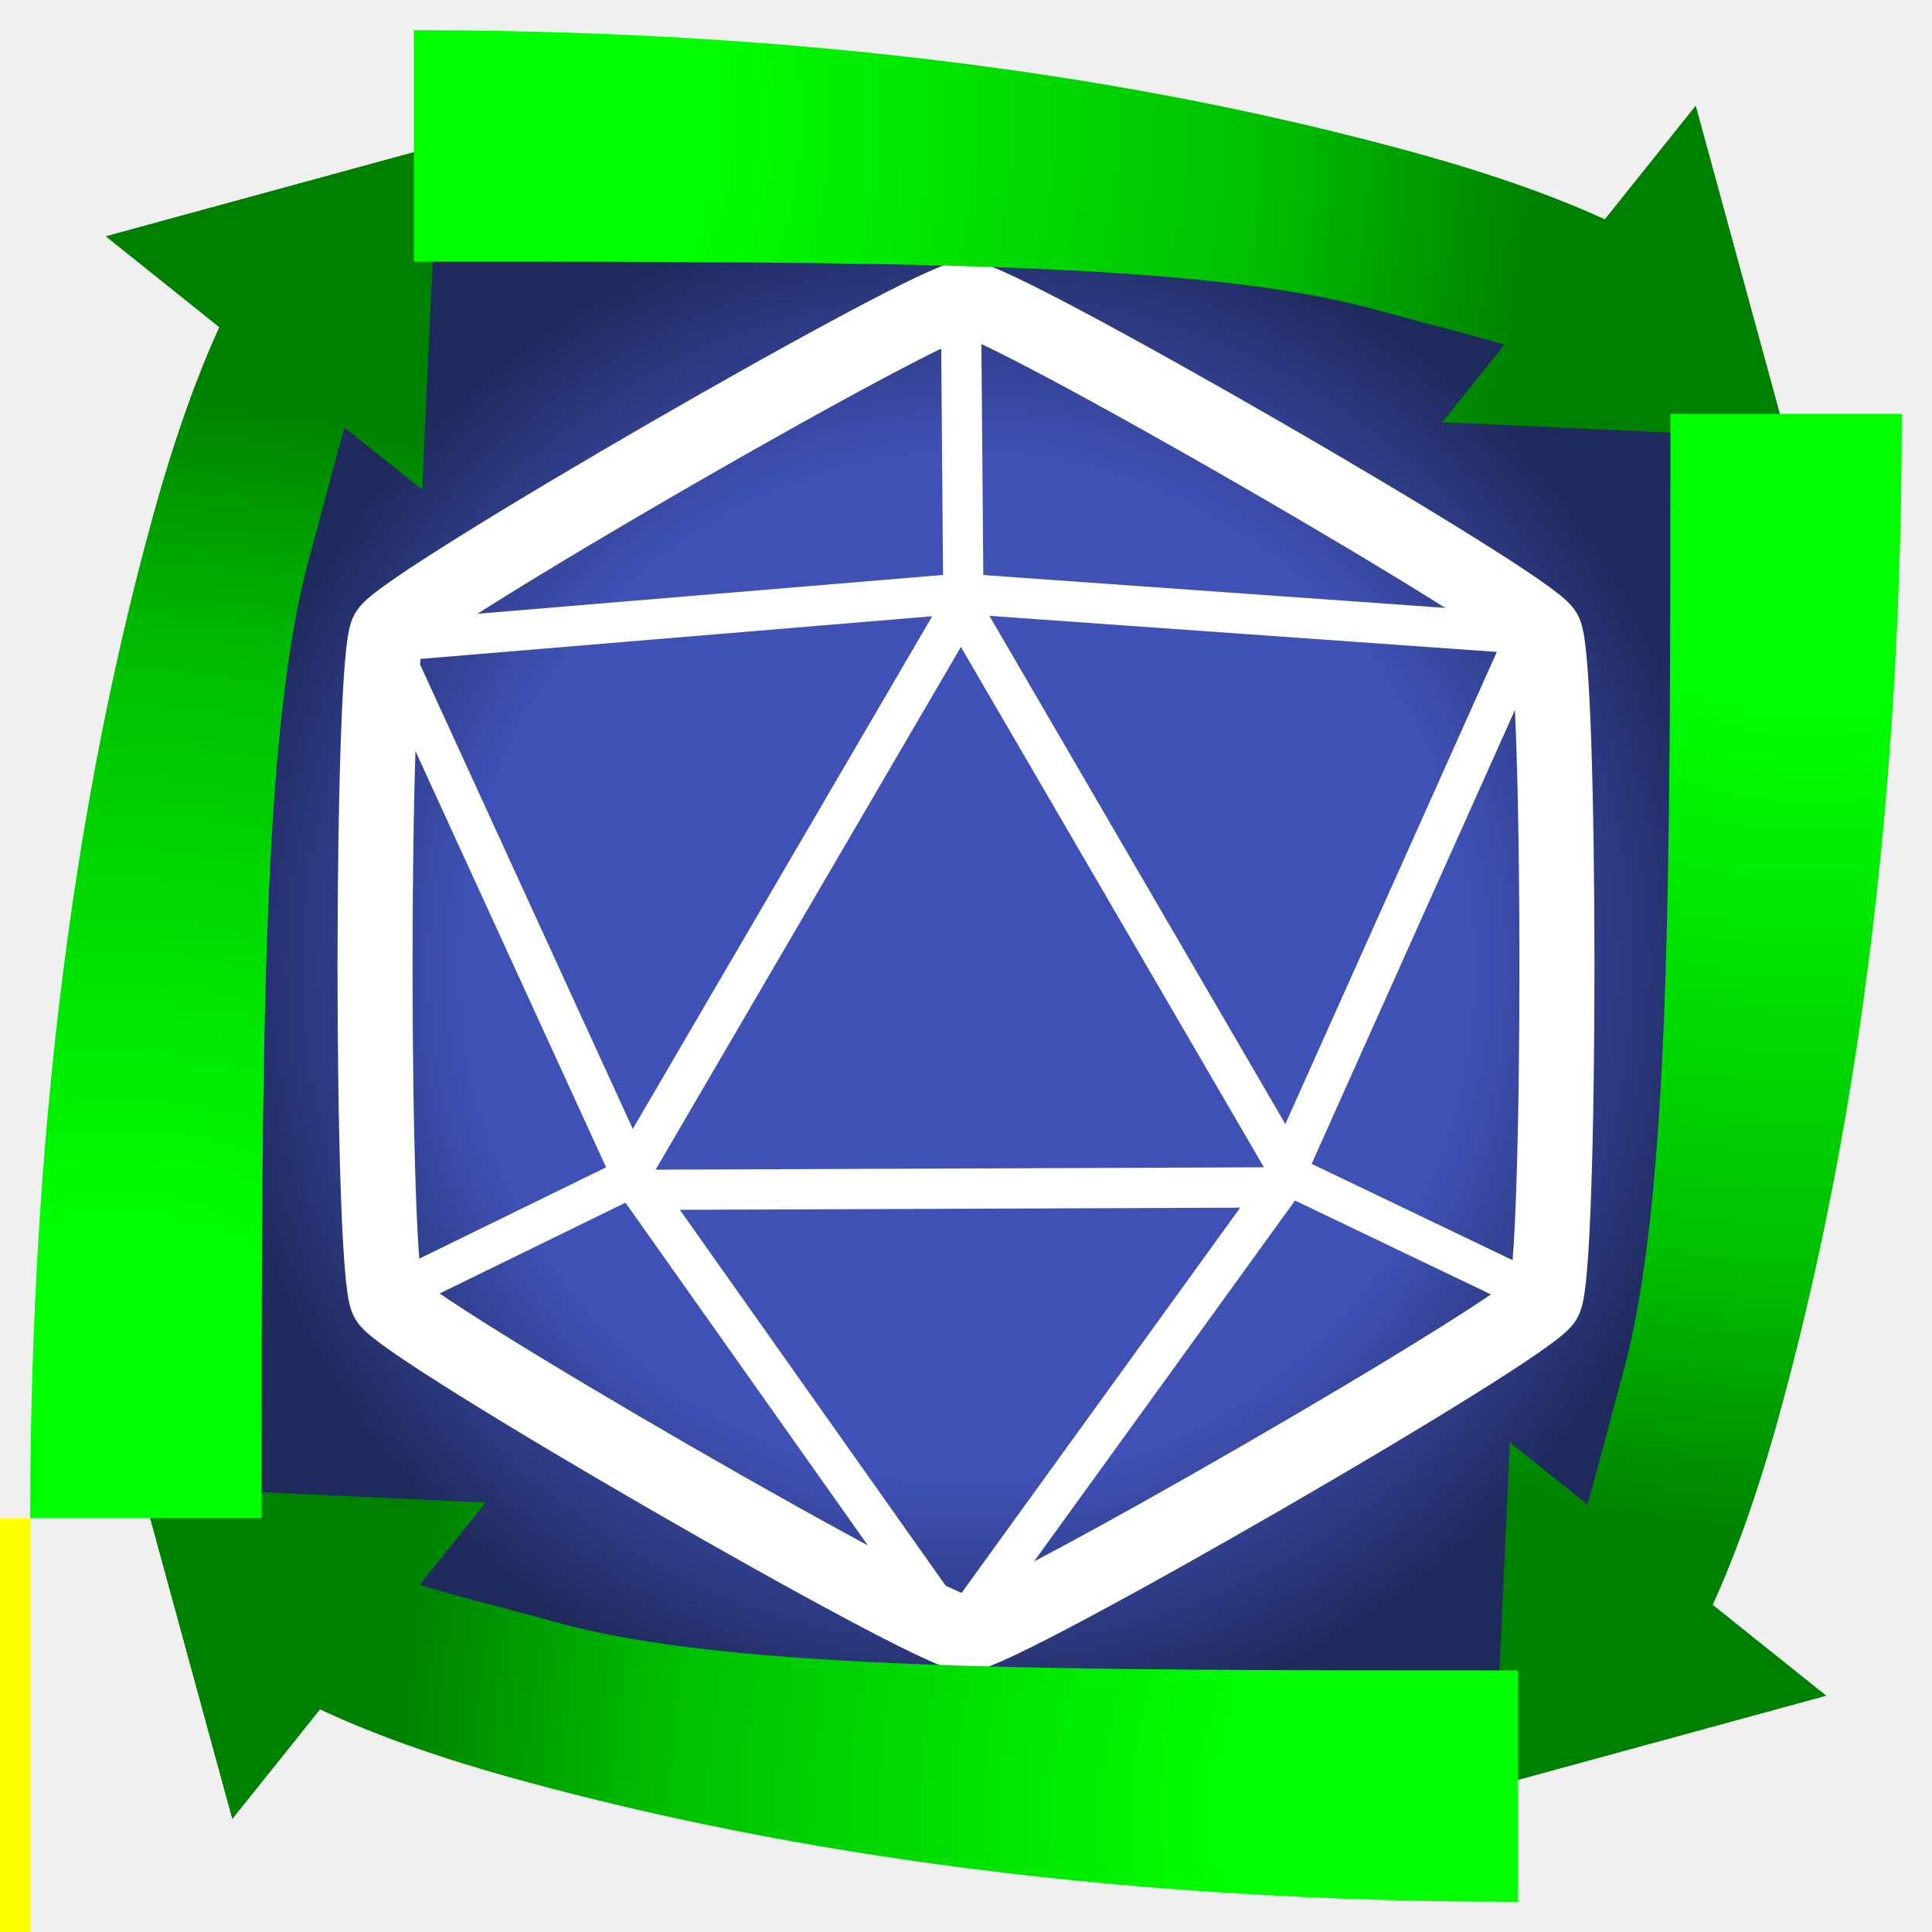
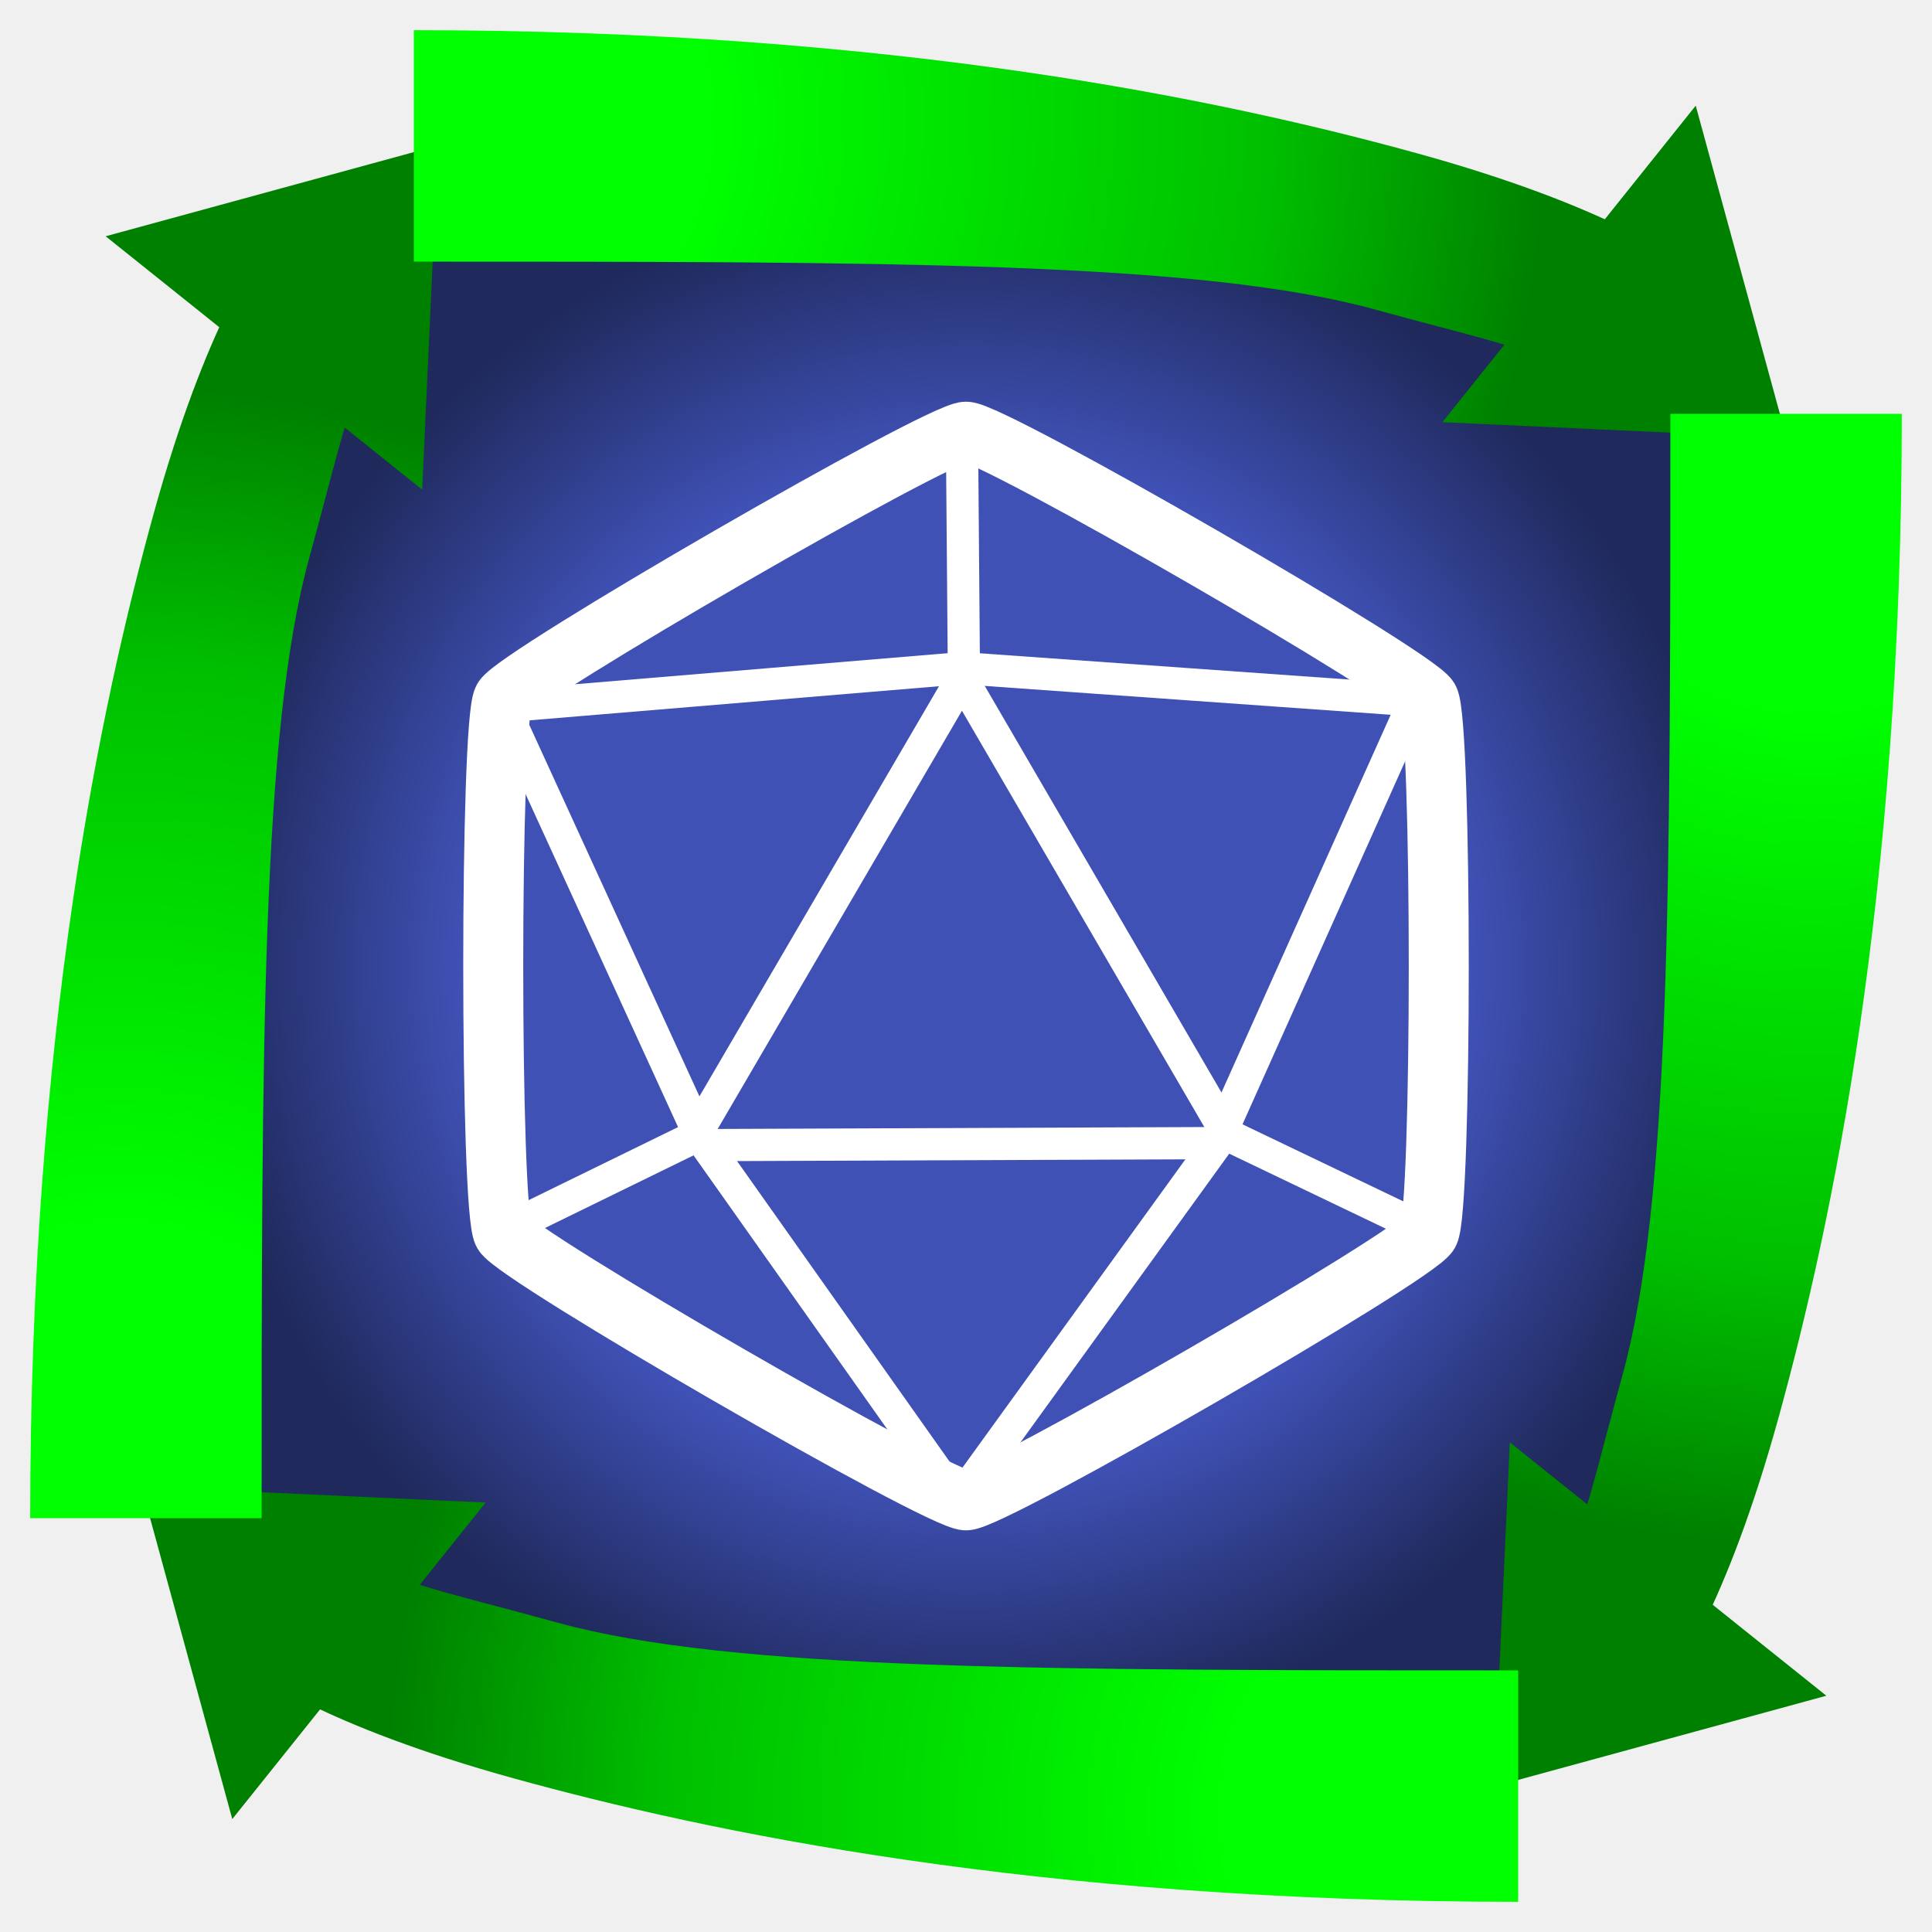
<svg xmlns="http://www.w3.org/2000/svg" xmlns:xlink="http://www.w3.org/1999/xlink" width="48" height="48" id="svg2" version="1.1">
  <defs id="defs4">
    <linearGradient id="linearGradient4964">
      <stop style="stop-color:#3f51b5;stop-opacity:1;" offset="0" id="stop4966" />
      <stop id="stop4972" offset="0.66" style="stop-color:#3f51b5;stop-opacity:1;" />
      <stop style="stop-color:#1f295b;stop-opacity:1;" offset="1" id="stop4968" />
    </linearGradient>
    <linearGradient id="linearGradient3899">
      <stop style="stop-color:#00ff00;stop-opacity:1;" offset="0" id="stop3901" />
      <stop id="stop3844" offset="0.25" style="stop-color:#00ff00;stop-opacity:1;" />
      <stop id="stop3842" offset="0.75" style="stop-color:#00bf00;stop-opacity:1;" />
      <stop style="stop-color:#008000;stop-opacity:1;" offset="1" id="stop3903" />
    </linearGradient>
    <marker orient="auto" refY="0.0" refX="0.0" id="TriangleOutS" style="overflow:visible">
      <path id="path3978" d="M 5.77,0.0 L -2.88,5.0 L -2.88,-5.0 L 5.77,0.0 z " style="fill-rule:evenodd;stroke:#000000;stroke-width:1.0pt" transform="scale(0.2)" />
    </marker>
    <radialGradient xlink:href="#linearGradient4964" id="radialGradient4970" cx="23.995" cy="24.039" fx="23.995" fy="24.039" r="21.036" gradientTransform="matrix(0.9039865,0,0,0.9191795,2.350754,1.950614)" gradientUnits="userSpaceOnUse" />
    <linearGradient id="linearGradient3899-6">
      <stop style="stop-color:#00ff00;stop-opacity:1;" offset="0" id="stop3901-3" />
      <stop style="stop-color:#008000;stop-opacity:1;" offset="1" id="stop3903-49" />
    </linearGradient>
    <radialGradient xlink:href="#linearGradient3899" id="radialGradient5342" gradientUnits="userSpaceOnUse" gradientTransform="matrix(7.42502,-1.726002,1.311645,5.642513,-79.46502,-106.5816)" cx="6.529" cy="27.522" fx="6.529" fy="27.522" r="5.263" />
    <radialGradient xlink:href="#linearGradient3899" id="radialGradient5970" gradientUnits="userSpaceOnUse" gradientTransform="matrix(-1.726002,-7.42502,5.642513,-1.311645,-106.5816,127.465)" cx="6.529" cy="27.522" fx="6.529" fy="27.522" r="5.263" />
    <radialGradient xlink:href="#linearGradient3899" id="radialGradient5976" gradientUnits="userSpaceOnUse" gradientTransform="matrix(-1.726002,-7.42502,5.642513,-1.311645,-106.5816,127.465)" cx="6.529" cy="27.522" fx="6.529" fy="27.522" r="5.263" />
    <radialGradient xlink:href="#linearGradient3899" id="radialGradient11467" gradientUnits="userSpaceOnUse" gradientTransform="matrix(5.298332,0.7369249,-0.7321808,5.264223,-0.5343376,-61.84045)" cx="3.205" cy="18.369" fx="3.205" fy="18.369" r="5.191" />
    <radialGradient xlink:href="#linearGradient3899" id="radialGradient11987" gradientUnits="userSpaceOnUse" gradientTransform="matrix(5.283942,0.8338657,-0.8173182,5.179086,1.114357,-60.89068)" cx="3.173" cy="17.989" fx="3.173" fy="17.989" r="5.191" />
    <radialGradient xlink:href="#linearGradient3899" id="radialGradient11997" gradientUnits="userSpaceOnUse" gradientTransform="matrix(5.298332,0.7369249,-0.7321808,5.264223,-0.5343376,-61.84045)" cx="3.205" cy="18.369" fx="3.205" fy="18.369" r="5.191" />
    <radialGradient xlink:href="#linearGradient3899" id="radialGradient11999" gradientUnits="userSpaceOnUse" gradientTransform="matrix(5.298332,0.7369249,-0.7321808,5.264223,-0.5343376,-61.84045)" cx="3.205" cy="18.369" fx="3.205" fy="18.369" r="5.191" />
    <radialGradient xlink:href="#linearGradient3899" id="radialGradient12001" gradientUnits="userSpaceOnUse" gradientTransform="matrix(5.283942,0.8338657,-0.8173182,5.179086,1.114357,-60.89068)" cx="3.173" cy="17.989" fx="3.173" fy="17.989" r="5.191" />
    <radialGradient xlink:href="#linearGradient3899" id="radialGradient12089" gradientUnits="userSpaceOnUse" gradientTransform="matrix(5.298332,0.7369249,-0.7321808,5.264223,-0.5343376,-61.84045)" cx="3.205" cy="18.369" fx="3.205" fy="18.369" r="5.191" />
    <radialGradient xlink:href="#linearGradient3899" id="radialGradient12091" gradientUnits="userSpaceOnUse" gradientTransform="matrix(5.298332,0.7369249,-0.7321808,5.264223,-0.5343376,-61.84045)" cx="3.205" cy="18.369" fx="3.205" fy="18.369" r="5.191" />
    <radialGradient xlink:href="#linearGradient3899" id="radialGradient12093" gradientUnits="userSpaceOnUse" gradientTransform="matrix(5.283942,0.8338657,-0.8173182,5.179086,1.114357,-60.89068)" cx="3.173" cy="17.989" fx="3.173" fy="17.989" r="5.191" />
    <radialGradient xlink:href="#linearGradient3899" id="radialGradient12101" gradientUnits="userSpaceOnUse" gradientTransform="matrix(5.298332,0.7369249,-0.7321808,5.264223,-0.5343376,-61.84045)" cx="3.205" cy="18.369" fx="3.205" fy="18.369" r="5.191" />
    <radialGradient xlink:href="#linearGradient3899" id="radialGradient12103" gradientUnits="userSpaceOnUse" gradientTransform="matrix(5.298332,0.7369249,-0.7321808,5.264223,-0.5343376,-61.84045)" cx="3.205" cy="18.369" fx="3.205" fy="18.369" r="5.191" />
    <radialGradient xlink:href="#linearGradient3899" id="radialGradient12105" gradientUnits="userSpaceOnUse" gradientTransform="matrix(5.283942,0.8338657,-0.8173182,5.179086,1.114357,-60.89068)" cx="3.173" cy="17.989" fx="3.173" fy="17.989" r="5.191" />
    <radialGradient xlink:href="#linearGradient3899" id="radialGradient3868" gradientUnits="userSpaceOnUse" gradientTransform="matrix(5.298332,0.7369249,-0.7321808,5.264223,-0.5343376,-61.84045)" cx="3.205" cy="18.369" fx="3.205" fy="18.369" r="5.191" />
    <radialGradient xlink:href="#linearGradient3899" id="radialGradient3870" gradientUnits="userSpaceOnUse" gradientTransform="matrix(5.298332,0.7369249,-0.7321808,5.264223,-0.5343376,-61.84045)" cx="3.205" cy="18.369" fx="3.205" fy="18.369" r="5.191" />
    <radialGradient xlink:href="#linearGradient3899" id="radialGradient3872" gradientUnits="userSpaceOnUse" gradientTransform="matrix(5.283942,0.8338657,-0.8173182,5.179086,1.114357,-60.89068)" cx="3.173" cy="17.989" fx="3.173" fy="17.989" r="5.191" />
    <radialGradient xlink:href="#linearGradient3899" id="radialGradient3887" gradientUnits="userSpaceOnUse" gradientTransform="matrix(5.298332,0.7369249,-0.7321808,5.264223,-0.5343376,-61.84045)" cx="3.205" cy="18.369" fx="3.205" fy="18.369" r="5.191" />
    <radialGradient xlink:href="#linearGradient3899" id="radialGradient3889" gradientUnits="userSpaceOnUse" gradientTransform="matrix(5.298332,0.7369249,-0.7321808,5.264223,-0.5343376,-61.84045)" cx="3.205" cy="18.369" fx="3.205" fy="18.369" r="5.191" />
    <radialGradient xlink:href="#linearGradient3899" id="radialGradient3891" gradientUnits="userSpaceOnUse" gradientTransform="matrix(5.283942,0.8338657,-0.8173182,5.179086,1.114357,-60.89068)" cx="3.173" cy="17.989" fx="3.173" fy="17.989" r="5.191" />
    <radialGradient xlink:href="#linearGradient3899" id="radialGradient3893" gradientUnits="userSpaceOnUse" gradientTransform="matrix(5.298332,0.7369249,-0.7321808,5.264223,17.58527,-61.84045)" cx="3.205" cy="18.369" fx="3.205" fy="18.369" r="5.191" />
    <radialGradient xlink:href="#linearGradient3899" id="radialGradient3895" gradientUnits="userSpaceOnUse" gradientTransform="matrix(5.298332,0.7369249,-0.7321808,5.264223,-0.5343376,-61.84045)" cx="3.205" cy="18.369" fx="3.205" fy="18.369" r="5.191" />
    <radialGradient xlink:href="#linearGradient3899" id="radialGradient3897" gradientUnits="userSpaceOnUse" gradientTransform="matrix(5.283942,0.8338657,-0.8173182,5.179086,1.114357,-60.89068)" cx="3.173" cy="17.989" fx="3.173" fy="17.989" r="5.191" />
    <radialGradient xlink:href="#linearGradient3899" id="radialGradient3915" gradientUnits="userSpaceOnUse" gradientTransform="matrix(5.298332,0.7369249,-0.7321808,5.264223,-0.5343376,-61.84045)" cx="3.205" cy="18.369" fx="3.205" fy="18.369" r="5.191" />
    <radialGradient xlink:href="#linearGradient3899" id="radialGradient3917" gradientUnits="userSpaceOnUse" gradientTransform="matrix(5.298332,0.7369249,-0.7321808,5.264223,-0.5343376,-61.84045)" cx="3.205" cy="18.369" fx="3.205" fy="18.369" r="5.191" />
    <radialGradient xlink:href="#linearGradient3899" id="radialGradient3919" gradientUnits="userSpaceOnUse" gradientTransform="matrix(5.283942,0.8338657,-0.8173182,5.179086,1.114357,-60.89068)" cx="3.173" cy="17.989" fx="3.173" fy="17.989" r="5.191" />
    <radialGradient xlink:href="#linearGradient3899" id="radialGradient3933" gradientUnits="userSpaceOnUse" gradientTransform="matrix(5.298332,0.7369249,-0.7321808,5.264223,-0.5343376,-61.84045)" cx="3.205" cy="18.369" fx="3.205" fy="18.369" r="5.191" />
    <radialGradient xlink:href="#linearGradient3899" id="radialGradient3935" gradientUnits="userSpaceOnUse" gradientTransform="matrix(5.298332,0.7369249,-0.7321808,5.264223,-0.5343376,-61.84045)" cx="3.205" cy="18.369" fx="3.205" fy="18.369" r="5.191" />
    <radialGradient xlink:href="#linearGradient3899" id="radialGradient3937" gradientUnits="userSpaceOnUse" gradientTransform="matrix(5.283942,0.8338657,-0.8173182,5.179086,1.114357,-60.89068)" cx="3.173" cy="17.989" fx="3.173" fy="17.989" r="5.191" />
    <radialGradient xlink:href="#linearGradient3899" id="radialGradient3939" gradientUnits="userSpaceOnUse" gradientTransform="matrix(5.298332,0.7369249,-0.7321808,5.264223,-0.5343376,-61.84045)" cx="3.205" cy="18.369" fx="3.205" fy="18.369" r="5.191" />
    <radialGradient xlink:href="#linearGradient3899" id="radialGradient3941" gradientUnits="userSpaceOnUse" gradientTransform="matrix(5.298332,0.7369249,-0.7321808,5.264223,-0.5343376,-61.84045)" cx="3.205" cy="18.369" fx="3.205" fy="18.369" r="5.191" />
    <radialGradient xlink:href="#linearGradient3899" id="radialGradient3943" gradientUnits="userSpaceOnUse" gradientTransform="matrix(5.283942,0.8338657,-0.8173182,5.179086,1.114357,-60.89068)" cx="3.173" cy="17.989" fx="3.173" fy="17.989" r="5.191" />
  </defs>
  <g id="layer3" style="display:none">
    <path style="color:#000000;fill:#3f51b5;fill-opacity:1;fill-rule:nonzero;stroke:none;stroke-width:1.772;marker:none;visibility:visible;display:inline;overflow:visible;enable-background:accumulate" d="M 1.938,35.812 7,39 28.688,45.688 39,43.062 44,26 44.01,11.257 C 42.073,7.382 28,4 28,4 L 9.5,4.625 c 0,0 -7.312,25.25 -7.562,31.188 z" id="path6802" />
  </g>
  <g id="layer9" style="display:inline">
    <path style="color:#000000;fill:url(#radialGradient4970);fill-opacity:1;fill-rule:nonzero;stroke:none;stroke-width:1.772;marker:none;visibility:visible;display:inline;overflow:visible;enable-background:accumulate" d="M 9,8 C 5.375,13.125 2.141,32.812 3.516,36.938 4.734,38.094 20,44.25 20,44.25 L 38.062,43.375 44.725,25.284 43.71,10.575 40.658,8.412 C 36.327,6.379 16.382,3.319 11.344,3.938 z" id="path6802-0" />
  </g>
-   <g id="layer8" style="display:inline">
+   <g id="layer8" style="display:none">
    <path style="color:#000000;fill:none;stroke:#ffffff;stroke-width:1.902;stroke-miterlimit:4;stroke-opacity:1;stroke-dasharray:none;marker:none;visibility:visible;display:inline;overflow:visible;enable-background:accumulate" id="path6845-8" d="m 24.625,5.811 c 0.847,0 14.246,7.736 14.67,8.47 0.423,0.733 0.423,16.206 -10e-7,16.939 -0.423,0.733 -13.823,8.47 -14.67,8.47 -0.847,0 -14.246,-7.736 -14.67,-8.47 C 9.532,30.486 9.532,15.014 9.955,14.28 10.379,13.547 23.778,5.811 24.625,5.811 z" transform="matrix(0.9796355,0,0,0.9796355,-0.1235235,1.713293)" />
    <path style="fill:none;stroke:#ffffff;stroke-width:1px;stroke-linecap:butt;stroke-linejoin:miter;stroke-opacity:1;display:inline" d="m 9.625,15.937 14.25,-1.188 14.062,1 -6.187,13.812 -8,11.062 -8,-11.312 z" id="path6858-2" />
    <path style="fill:none;stroke:#ffffff;stroke-width:1px;stroke-linecap:butt;stroke-linejoin:miter;stroke-opacity:1;display:inline" d="m 23.875,7.562 0.062,7.625 8.188,14.062 6,2.875" id="path6860-6" />
    <path style="fill:none;stroke:#ffffff;stroke-width:1px;stroke-linecap:butt;stroke-linejoin:miter;stroke-opacity:1;display:inline" d="m 9.937,32.062 5.625,-2.75 8.25,-14.125" id="path6862-6" />
    <path style="fill:none;stroke:#ffffff;stroke-width:1px;stroke-linecap:butt;stroke-linejoin:miter;stroke-opacity:1;display:inline" d="m 15.875,29.562 15.812,-0.062" id="path6864-0" />
  </g>
-   <g id="layer2" style="display:none">
+   <g id="layer2" style="display:inline">
    <path style="color:#000000;fill:none;stroke:#ffffff;stroke-width:1.902;stroke-miterlimit:4;stroke-opacity:1;stroke-dasharray:none;marker:none;visibility:visible;display:inline;overflow:visible;enable-background:accumulate" id="path6845" d="m 24.625,5.811 c 0.847,0 14.246,7.736 14.67,8.47 0.423,0.733 0.423,16.206 -10e-7,16.939 -0.423,0.733 -13.823,8.47 -14.67,8.47 -0.847,0 -14.246,-7.736 -14.67,-8.47 C 9.532,30.486 9.532,15.014 9.955,14.28 10.379,13.547 23.778,5.811 24.625,5.811 z" transform="matrix(0.7837084,0,0,0.7837084,4.701181,6.170634)" />
    <path style="fill:none;stroke:#ffffff;stroke-width:0.8px;stroke-linecap:butt;stroke-linejoin:miter;stroke-opacity:1" d="m 12.5,17.55 11.4,-0.95 11.25,0.8 -4.95,11.05 -6.4,8.85 -6.4,-9.05 z" id="path6858" />
    <path style="fill:none;stroke:#ffffff;stroke-width:0.8px;stroke-linecap:butt;stroke-linejoin:miter;stroke-opacity:1" d="m 23.9,10.85 0.05,6.1 6.55,11.25 4.8,2.3" id="path6860" />
    <path style="fill:none;stroke:#ffffff;stroke-width:0.8px;stroke-linecap:butt;stroke-linejoin:miter;stroke-opacity:1" d="m 12.75,30.45 4.5,-2.2 6.6,-11.3" id="path6862" />
    <path style="fill:none;stroke:#ffffff;stroke-width:0.8px;stroke-linecap:butt;stroke-linejoin:miter;stroke-opacity:1" d="m 17.5,28.45 12.65,-0.05" id="path6864" />
  </g>
  <g id="layer6" style="display:inline">
    <g transform="matrix(0,-1,1,0,1.05896e-6,48)" id="g12037" style="fill:url(#radialGradient12001);fill-opacity:1;stroke:none" />
    <g style="fill:url(#radialGradient3937);fill-opacity:1;stroke:none" id="g3927" transform="matrix(0,-1,1,0,-0.0991833,47.81936)">
      <path id="path3931" d="M 10.882,3.615 10.489,12.164 2.625,5.87 z" style="fill:url(#radialGradient3935);fill-opacity:1;fill-rule:evenodd;stroke:none" />
    </g>
    <g id="g5979" style="fill:url(#radialGradient11987);fill-opacity:1;stroke:none">
      <path style="font-size:medium;font-style:normal;font-variant:normal;font-weight:normal;font-stretch:normal;text-indent:0;text-align:start;text-decoration:none;line-height:normal;letter-spacing:normal;word-spacing:normal;text-transform:none;direction:ltr;block-progression:tb;writing-mode:lr-tb;text-anchor:start;baseline-shift:baseline;color:#000000;fill:url(#radialGradient11467);fill-opacity:1;stroke:none;stroke-width:4;marker:none;visibility:visible;display:inline;overflow:visible;enable-background:accumulate;font-family:Sans;-inkscape-font-specification:Sans" d="m 6.688,5.969 c 0,0 -0.503,0.64 -1.031,1.719 C 5.128,8.767 4.467,10.408 3.812,12.781 2.503,17.528 0.75,25.703 0.75,37.719 l 5.75,0 C 6.5,25.983 6.497,18.159 7.688,13.844 8.283,11.686 8.591,10.272 9,9.438 9.409,8.603 9.562,8.469 9.562,8.469 z" id="path6741" />
      <path style="fill:url(#radialGradient11467);fill-opacity:1;fill-rule:evenodd;stroke:none" d="M 10.882,3.615 10.489,12.164 2.625,5.87 z" id="path5985" />
    </g>
    <use x="0" y="0" xlink:href="#g5979" id="use5989" transform="matrix(0,1,-1,0,48,0)" width="48" height="48" />
    <use x="0" y="0" xlink:href="#g5979" id="use5993" transform="matrix(-1,0,0,-1,48,48)" width="48" height="48" />
    <g transform="matrix(0,-1,1,0,1.05896e-6,48)" id="g12003" style="fill:url(#radialGradient12001);fill-opacity:1;stroke:none" />
-     <rect style="color:#000000;fill:#ffff00;fill-opacity:1;fill-rule:nonzero;stroke:none;stroke-width:6;marker:none;visibility:visible;display:inline;overflow:visible;enable-background:accumulate" id="rect3905" width="0.75" height="10.281" x="0" y="37.719" />
    <g transform="matrix(0,-1,1,0,-1.8483887e-6,48)" id="g3921" style="fill:url(#radialGradient3943);fill-opacity:1;stroke:none">
      <path style="font-size:medium;font-style:normal;font-variant:normal;font-weight:normal;font-stretch:normal;text-indent:0;text-align:start;text-decoration:none;line-height:normal;letter-spacing:normal;word-spacing:normal;text-transform:none;direction:ltr;block-progression:tb;writing-mode:lr-tb;text-anchor:start;baseline-shift:baseline;color:#000000;fill:url(#radialGradient3939);fill-opacity:1;stroke:none;stroke-width:4;marker:none;visibility:visible;display:inline;overflow:visible;enable-background:accumulate;font-family:Sans;-inkscape-font-specification:Sans" d="m 6.688,5.969 c 0,0 -0.503,0.64 -1.031,1.719 C 5.128,8.767 4.467,10.408 3.812,12.781 2.503,17.528 0.75,25.703 0.75,37.719 l 5.75,0 C 6.5,25.983 6.497,18.159 7.688,13.844 8.283,11.686 8.591,10.272 9,9.438 9.409,8.603 9.562,8.469 9.562,8.469 z" id="path3923" />
    </g>
  </g>
  <g id="layer1" transform="translate(0,-1004.362)" style="display:none">
    <path style="fill:none;stroke:#000000;stroke-width:4;stroke-linecap:butt;stroke-linejoin:miter;stroke-miterlimit:4;stroke-opacity:1;stroke-dasharray:none;marker-start:none;marker-end:url(#TriangleOutS)" d="M 4.844,1044.143 C 0.844,1032.143 3,1018.362 8,1012.362" id="path3033" />
    <use x="0" y="0" xlink:href="#path3033" id="use3727" transform="matrix(0,1,-1,0,1052.362,1004.362)" width="48" height="48" style="stroke:#ffff00" />
    <use x="0" y="0" xlink:href="#use3727" id="use3733" transform="matrix(0,1,-1,0,1052.362,1004.362)" width="48" height="48" />
  </g>
  <g id="layer4" style="display:none">
    <path style="fill:url(#radialGradient5976);fill-opacity:1;stroke:none;display:inline" d="m 2.75,34.156 1.469,10.688 3.5,-3.75 2.844,-1.219 0.219,-1.969 2.906,-3.062 z" id="path5972" />
    <path style="fill:url(#radialGradient5342);fill-opacity:1;stroke:none;display:inline" d="M 13.853,2.754 3.154,4.22 6.898,7.732 C 2.687,12.059 -0.924,27.825 2.286,37.136 L 8.114,35.757 C 5.226,26.349 5.882,15.129 10.086,10.772 l 3.056,2.901 z" id="path3878" />
    <use x="0" y="0" xlink:href="#path3878" id="use3893" transform="matrix(0,1,-1,0,48,4.52e-4)" width="48" height="48" />
    <use x="0" y="0" xlink:href="#path3878" id="use3895" transform="matrix(-1,0,0,-1,47.99955,48)" width="48" height="48" />
    <path id="path5966" d="m 8,39 -0.268,2.102 c 4.327,4.211 20.093,7.822 29.403,4.612 l -1.378,-5.828 c -9.408,2.888 -20.628,2.232 -24.986,-1.972 z" style="fill:url(#radialGradient5970);fill-opacity:1;stroke:none;display:inline" />
  </g>
  <g id="layer5" style="display:none">
    <rect style="opacity:0.25;color:#000000;fill:#ff0000;fill-opacity:1;fill-rule:nonzero;stroke:none;stroke-width:6;marker:none;visibility:visible;display:inline;overflow:visible;enable-background:accumulate" id="rect3022" width="48" height="1" x="0" y="0" />
    <rect style="opacity:0.25;color:#000000;fill:#ff0000;fill-opacity:1;fill-rule:nonzero;stroke:none;stroke-width:6;marker:none;visibility:visible;display:inline;overflow:visible;enable-background:accumulate" id="rect3024" width="48" height="1" x="0" y="47" />
    <rect style="opacity:0.25;color:#000000;fill:#ff0000;fill-opacity:1;fill-rule:nonzero;stroke:none;stroke-width:6;marker:none;visibility:visible;display:inline;overflow:visible;enable-background:accumulate" id="rect3029" width="1" height="46" x="0" y="1" />
    <rect style="opacity:0.25;color:#000000;fill:#ff0000;fill-opacity:1;fill-rule:nonzero;stroke:none;stroke-width:6;marker:none;visibility:visible;display:inline;overflow:visible;enable-background:accumulate" id="rect3031" width="1" height="46" x="47" y="1" />
  </g>
</svg>
